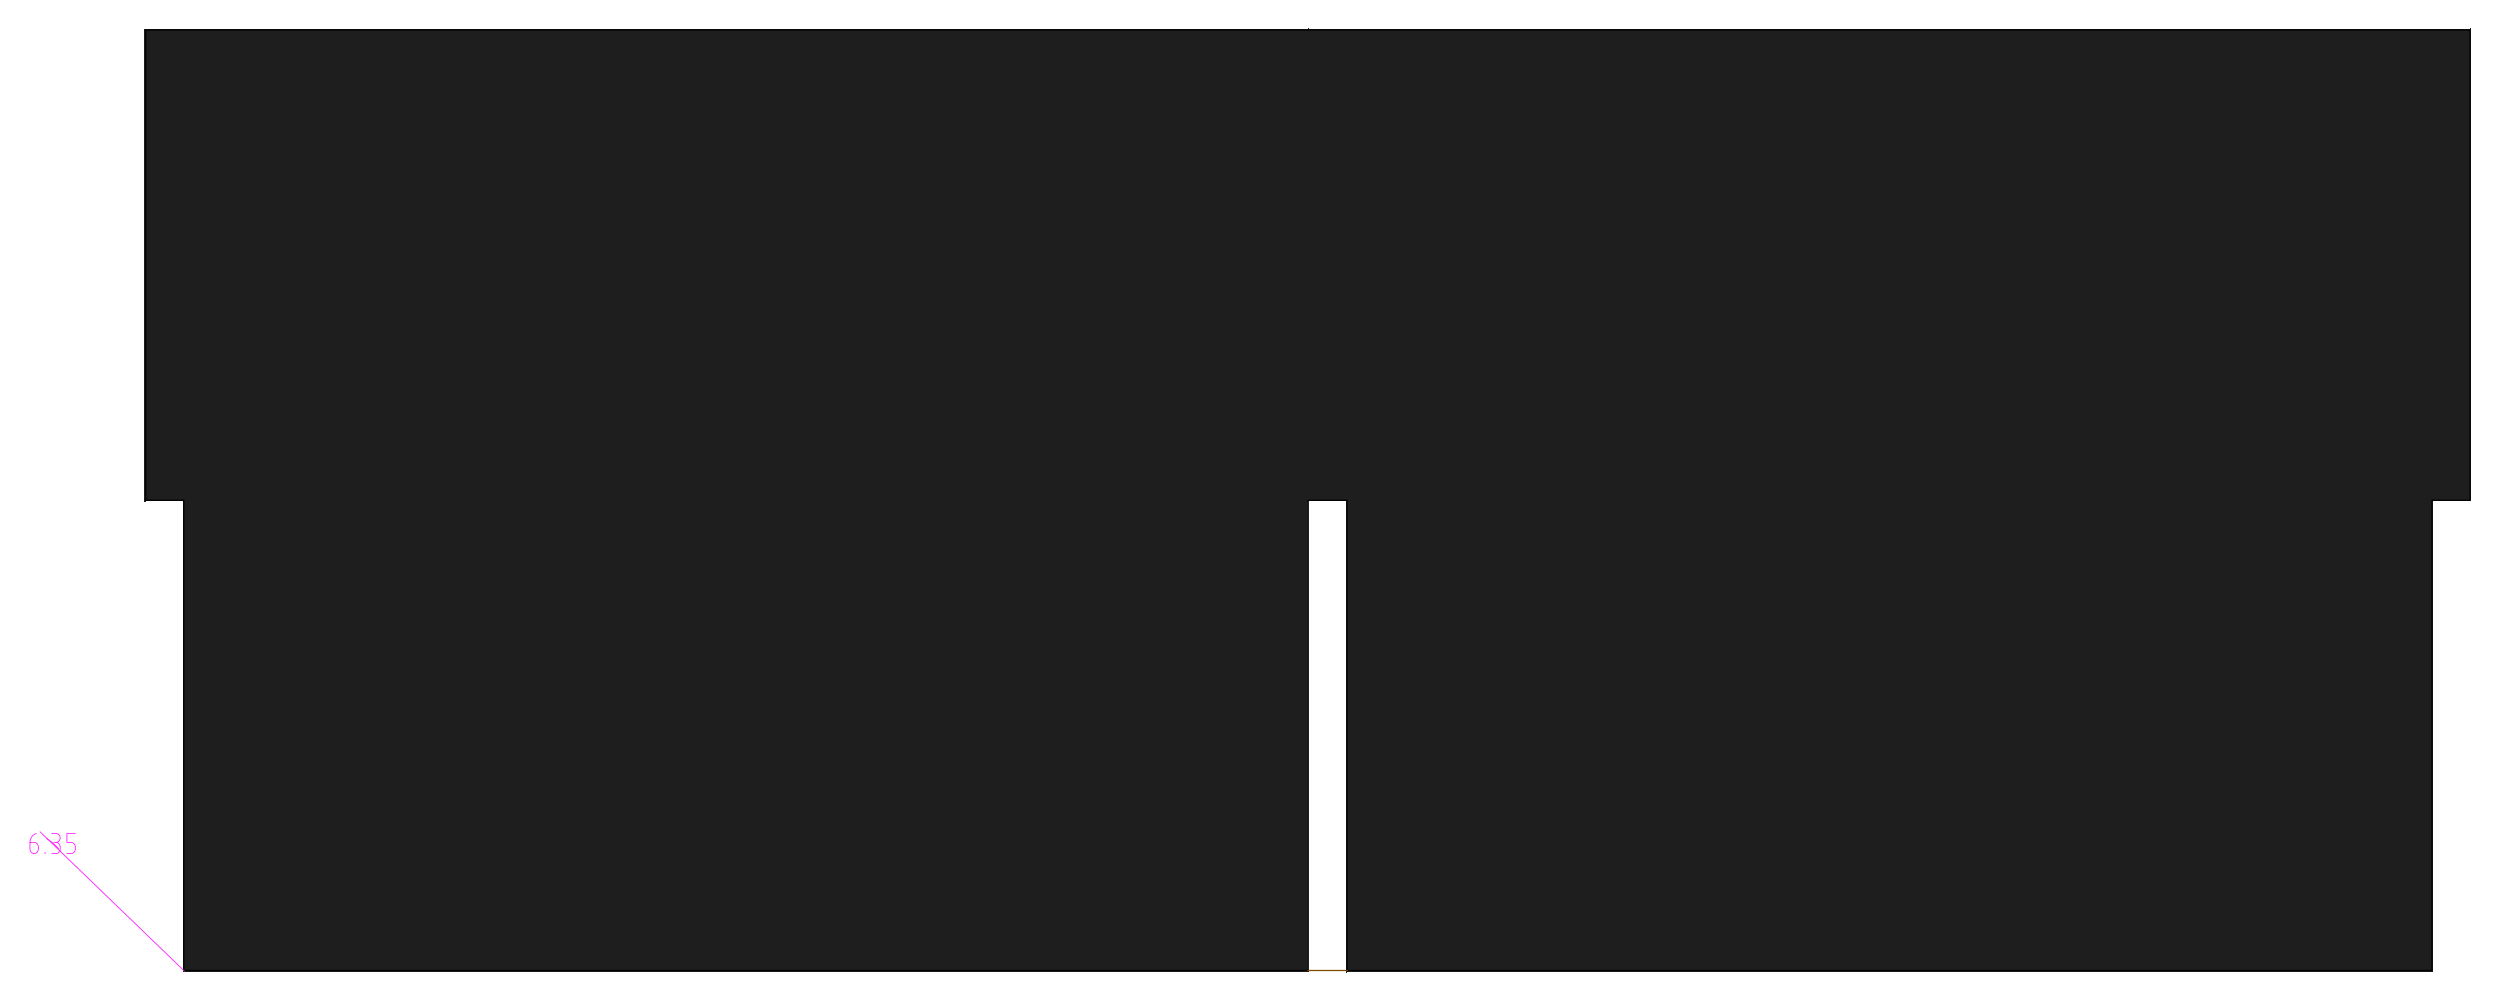
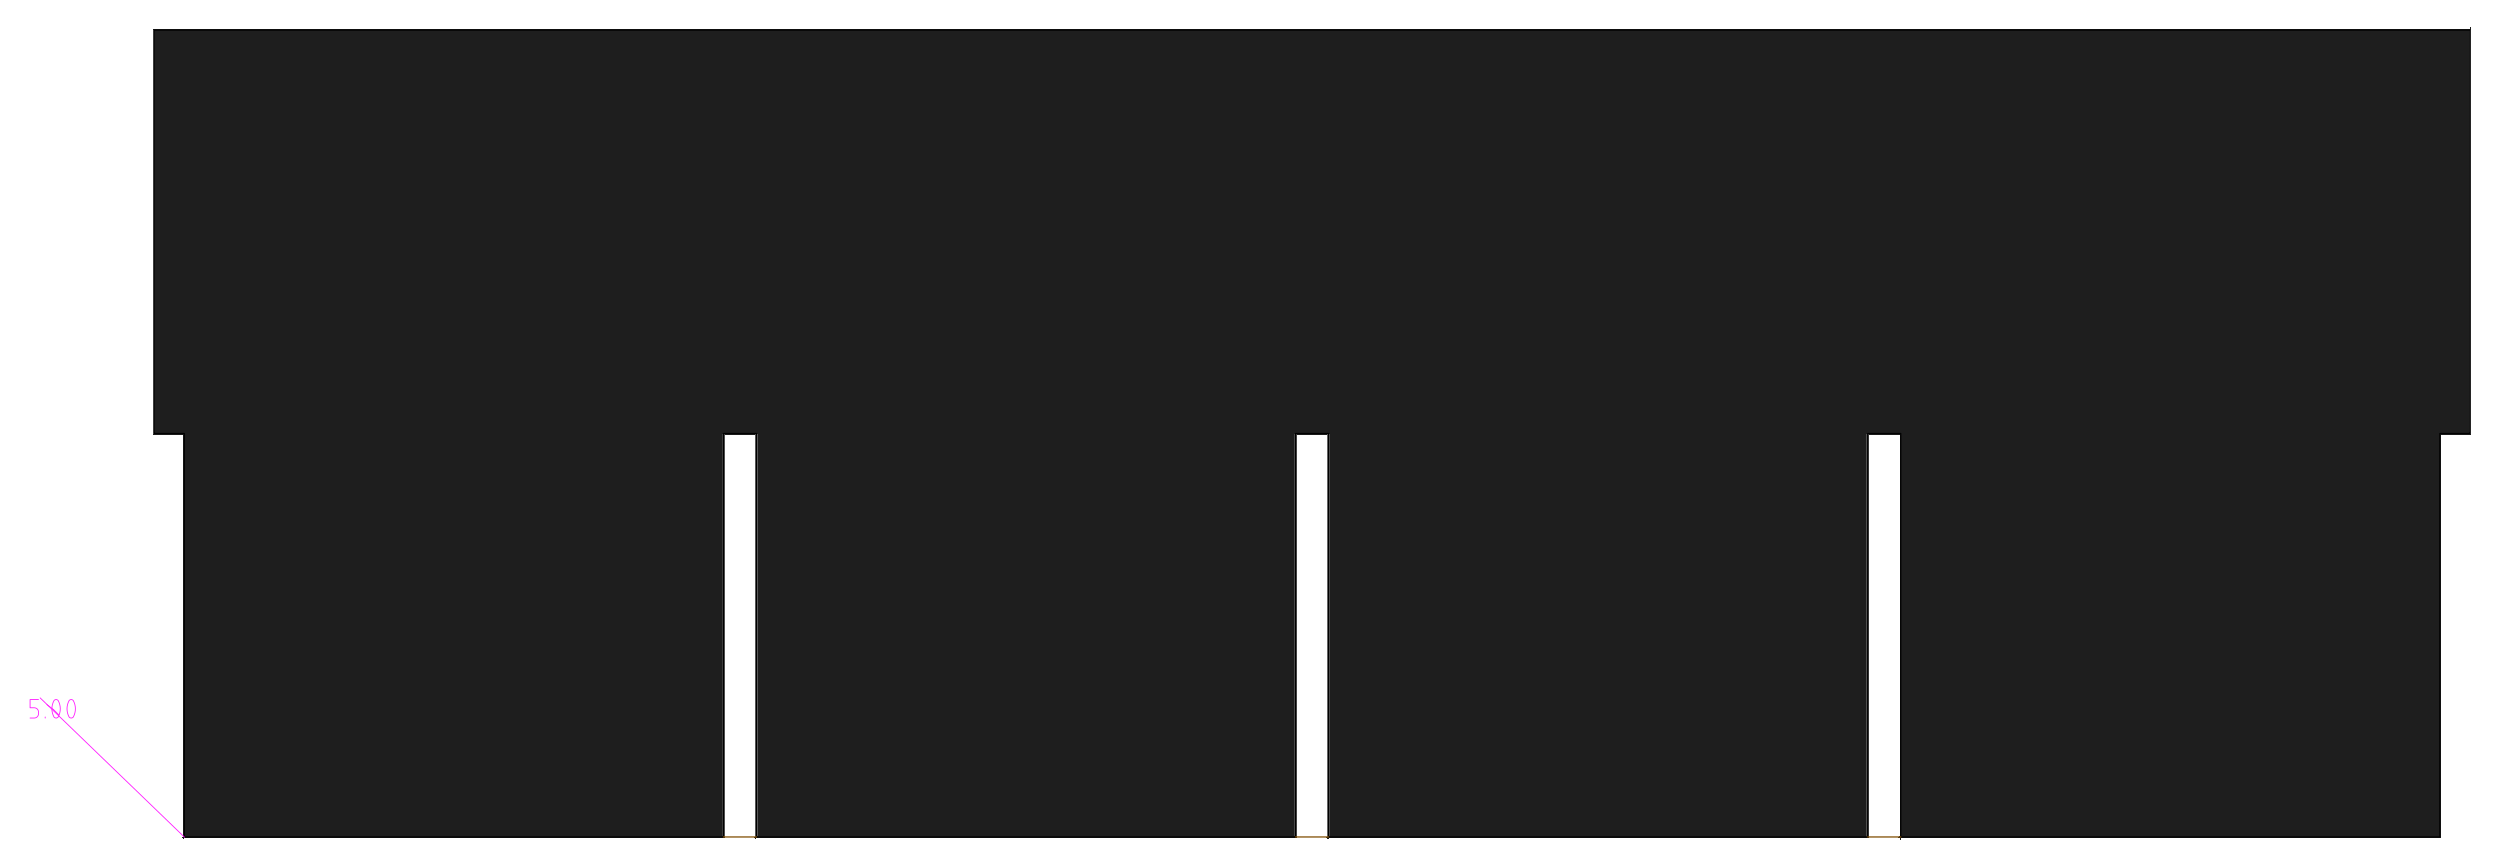
- <svg xmlns="http://www.w3.org/2000/svg" width="417.007mm" height="166.985mm" viewBox="0 0 417.007 166.985">
+ <svg xmlns="http://www.w3.org/2000/svg" width="415.645mm" height="144.194mm" viewBox="0 0 415.645 144.194">
  <style>
polygon {
shape-rendering:crispEdges;
- stroke-width:0.417;
+ stroke-width:0.416;
}
.s0 {
stroke:#000000;
- stroke-width:0.21;
+ stroke-width:0.209;
stroke-linecap:round;
stroke-linejoin:round;
fill:none;
}
.s1 {
stroke:#000000;
- stroke-width:0.21;
+ stroke-width:0.209;
stroke-linecap:round;
stroke-linejoin:round;
fill:none;
}
.s2 {
stroke:#19b219;
- stroke-width:0.21;
+ stroke-width:0.209;
stroke-linecap:round;
stroke-linejoin:round;
fill:none;
}
.s3 {
stroke:#7f4c00;
- stroke-width:0.21;
+ stroke-width:0.209;
stroke-linecap:round;
stroke-linejoin:round;
fill:none;
}
.s4 {
stroke:#00cc00;
- stroke-width:0.21;
+ stroke-width:0.209;
stroke-linecap:round;
stroke-linejoin:round;
fill:none;
}
.s5 {
stroke:#000000;
stroke-width:0.14;
stroke-linecap:round;
stroke-linejoin:round;
fill:none;
}
.s6 {
stroke:#ff19ff;
stroke-width:0.14;
stroke-linecap:round;
stroke-linejoin:round;
fill:none;
}
.s7 {
stroke:#ff0000;
- stroke-width:0.21;
+ stroke-width:0.209;
stroke-linecap:round;
stroke-linejoin:round;
fill:none;
}
.s8 {
stroke:#ffff00;
- stroke-width:0.21;
+ stroke-width:0.209;
stroke-linecap:round;
stroke-linejoin:round;
fill:none;
}
.s9 {
stroke:#001919;
stroke-width:0.14;
stroke-linecap:round;
stroke-linejoin:round;
fill:none;
}
.sa {
stroke:#006666;
stroke-width:0.14;
stroke-linecap:round;
stroke-linejoin:round;
fill:none;
}
.sb {
stroke:#00ffff;
- stroke-width:0.42;
+ stroke-width:0.419;
stroke-linecap:round;
stroke-linejoin:round;
fill:none;
}
.sc {
stroke:#ff0000;
- stroke-width:1.12;
+ stroke-width:1.116;
stroke-linecap:round;
stroke-linejoin:round;
fill:none;
}
.sd {
stroke:#191919;
stroke-width:0.14;
stroke-linecap:round;
stroke-linejoin:round;
fill:none;
}
.se {
stroke:#000000;
stroke-width:0.14;
stroke-linecap:round;
stroke-linejoin:round;
- stroke-dasharray:2.100,2.100;
+ stroke-dasharray:2.093,2.093;
fill:none;
}
.sf {
stroke:#000000;
- stroke-width:0.42;
+ stroke-width:0.419;
stroke-linecap:round;
stroke-linejoin:round;
fill:none;
}
</style>
-   <polygon points="30.657,83.440 24.307,83.440 30.657,83.440" stroke="#1e1e1e" fill="#1e1e1e" />
-   <polygon points="30.657,83.440 24.307,83.440 24.307,83.440" stroke="#1e1e1e" fill="#1e1e1e" />
-   <polygon points="30.657,161.880 30.657,83.440 30.657,83.440" stroke="#646464" fill="#646464" />
-   <polygon points="30.657,161.880 30.657,83.440 30.657,161.880" stroke="#646464" fill="#646464" />
-   <polygon points="24.307,83.440 24.307,5.000 24.307,83.440" stroke="#646464" fill="#646464" />
-   <polygon points="24.307,83.440 24.307,5.000 24.307,5.000" stroke="#646464" fill="#646464" />
-   <polygon points="24.307,5.000 30.657,5.000 30.657,5.000" stroke="#646464" fill="#646464" />
-   <polygon points="30.657,5.000 218.168,5.000 218.168,5.000" stroke="#646464" fill="#646464" />
-   <polygon points="24.307,5.000 30.657,5.000 24.307,5.000" stroke="#646464" fill="#646464" />
-   <polygon points="218.168,5.000 30.657,5.000 218.168,5.000" stroke="#646464" fill="#646464" />
-   <polygon points="218.168,5.000 30.657,5.000 30.657,5.000" stroke="#646464" fill="#646464" />
-   <polygon points="30.657,83.440 218.168,83.440 218.168,44.871" stroke="#1e1e1e" fill="#1e1e1e" />
-   <polygon points="30.657,83.440 218.168,44.871 218.168,44.218" stroke="#1e1e1e" fill="#1e1e1e" />
-   <polygon points="24.307,5.000 24.307,83.440 30.657,5.000" stroke="#1e1e1e" fill="#1e1e1e" />
-   <polygon points="30.657,83.440 30.657,161.880 218.168,83.440" stroke="#1e1e1e" fill="#1e1e1e" />
-   <polygon points="218.168,83.440 30.657,161.880 218.168,161.880" stroke="#1e1e1e" fill="#1e1e1e" />
-   <polygon points="218.168,43.565 30.657,83.440 218.168,44.218" stroke="#1e1e1e" fill="#1e1e1e" />
-   <polygon points="218.168,43.565 24.307,83.440 30.657,83.440" stroke="#1e1e1e" fill="#1e1e1e" />
-   <polygon points="218.168,5.000 24.307,83.440 218.168,43.565" stroke="#1e1e1e" fill="#1e1e1e" />
-   <polygon points="218.168,5.000 30.657,5.000 24.307,83.440" stroke="#1e1e1e" fill="#1e1e1e" />
-   <polygon points="218.168,83.440 218.168,161.880 218.168,83.440" stroke="#505050" fill="#505050" />
-   <polygon points="218.168,83.440 218.168,161.880 218.168,161.880" stroke="#505050" fill="#505050" />
-   <polygon points="405.657,5.000 412.007,5.000 405.657,5.000" stroke="#646464" fill="#646464" />
-   <polygon points="405.657,5.000 412.007,5.000 412.007,5.000" stroke="#646464" fill="#646464" />
-   <polygon points="218.168,5.000 405.657,5.000 218.168,5.000" stroke="#646464" fill="#646464" />
-   <polygon points="218.168,5.000 405.657,5.000 405.657,5.000" stroke="#646464" fill="#646464" />
-   <polygon points="405.657,5.000 218.168,5.000 218.168,5.000" stroke="#646464" fill="#646464" />
-   <polygon points="412.007,5.000 412.007,83.440 412.007,83.440" stroke="#505050" fill="#505050" />
-   <polygon points="412.007,5.000 412.007,83.440 412.007,5.000" stroke="#505050" fill="#505050" />
-   <polygon points="224.692,83.440 218.168,83.440 224.692,83.440" stroke="#1e1e1e" fill="#1e1e1e" />
-   <polygon points="412.007,83.440 405.657,83.440 412.007,83.440" stroke="#1e1e1e" fill="#1e1e1e" />
-   <polygon points="412.007,83.440 405.657,83.440 405.657,83.440" stroke="#1e1e1e" fill="#1e1e1e" />
-   <polygon points="224.692,83.440 218.168,83.440 218.168,83.440" stroke="#1e1e1e" fill="#1e1e1e" />
-   <polygon points="405.657,83.440 405.657,161.880 405.657,161.880" stroke="#505050" fill="#505050" />
-   <polygon points="405.657,83.440 405.657,161.880 405.657,83.440" stroke="#505050" fill="#505050" />
-   <polygon points="224.692,161.880 224.692,83.440 224.692,161.880" stroke="#646464" fill="#646464" />
-   <polygon points="224.692,161.880 224.692,83.440 224.692,83.440" stroke="#646464" fill="#646464" />
-   <polygon points="218.168,83.440 412.007,5.000 218.168,44.871" stroke="#1e1e1e" fill="#1e1e1e" />
-   <polygon points="224.692,161.880 412.007,5.000 224.692,83.440" stroke="#1e1e1e" fill="#1e1e1e" />
-   <polygon points="412.007,83.440 412.007,5.000 405.657,83.440" stroke="#1e1e1e" fill="#1e1e1e" />
-   <polygon points="224.692,83.440 412.007,5.000 218.168,83.440" stroke="#1e1e1e" fill="#1e1e1e" />
-   <polygon points="405.657,83.440 412.007,5.000 224.692,161.880" stroke="#1e1e1e" fill="#1e1e1e" />
-   <polygon points="218.168,44.871 405.657,5.000 218.168,44.218" stroke="#1e1e1e" fill="#1e1e1e" />
-   <polygon points="218.168,44.871 412.007,5.000 405.657,5.000" stroke="#1e1e1e" fill="#1e1e1e" />
-   <polygon points="405.657,5.000 218.168,43.565 218.168,44.218" stroke="#1e1e1e" fill="#1e1e1e" />
-   <polygon points="405.657,5.000 218.168,5.000 218.168,43.565" stroke="#1e1e1e" fill="#1e1e1e" />
-   <polygon points="405.657,161.880 405.657,83.440 224.692,161.880" stroke="#1e1e1e" fill="#1e1e1e" />
-   <polygon points="405.657,161.880 224.692,161.880 224.692,161.880" stroke="#1e1e1e" fill="#1e1e1e" />
-   <polygon points="218.168,161.880 30.657,161.880 30.657,161.880" stroke="#1e1e1e" fill="#1e1e1e" />
-   <polygon points="218.168,161.880 30.657,161.880 218.168,161.880" stroke="#1e1e1e" fill="#1e1e1e" />
-   <polygon points="405.657,161.880 224.692,161.880 405.657,161.880" stroke="#1e1e1e" fill="#1e1e1e" />
-   <path d="M405.657 5.000 L30.657,5.000 L24.307,5.000 L24.307,83.440 L30.657,83.440 L30.657,161.880 L218.168,161.880 L218.168,83.440 L224.692,83.440 L224.692,161.880 L405.657,161.880 L405.657,83.440 L412.007,83.440 L412.007,5.000 L405.657,5.000 " class="s1" />
-   <path d="M5.000 140.517 L5.000,141.637 L5.053,141.923 L5.205,142.165 L5.432,142.327 L5.700,142.384 L5.968,142.327 L6.195,142.165 L6.347,141.923 L6.400,141.637 L6.400,141.264 L6.386,141.119 L6.345,140.979 L6.281,140.850 L6.194,140.737 L6.088,140.645 L5.967,140.575 L5.836,140.532 L5.700,140.517 L5.000,140.517 " class="s6" />
-   <path d="M218.168 161.880 L224.692,161.880 " class="s3" />
-   <path d="M30.762 161.985 L6.680,138.744 " class="s6" />
-   <path d="M8.920 140.704 L9.760,141.544 " class="s6" />
-   <path d="M8.920 140.704 L7.800,139.864 " class="s6" />
-   <path d="M5.000 140.517 L5.020,140.268 L5.077,140.026 L5.169,139.797 L5.294,139.586 L5.449,139.398 L5.630,139.240 L5.832,139.114 L6.050,139.024 " class="s6" />
-   <path d="M7.520 142.384 L7.520,142.197 " class="s6" />
-   <path d="M8.640 139.024 L9.340,139.024 L9.608,139.081 L9.835,139.242 L9.987,139.485 L10.040,139.770 L9.987,140.056 L9.835,140.298 L9.608,140.460 L9.340,140.517 L8.990,140.517 " class="s6" />
-   <path d="M9.340 140.517 L9.477,140.532 L9.607,140.575 L9.728,140.645 L9.834,140.737 L9.921,140.850 L9.986,140.979 L10.026,141.119 L10.040,141.264 L10.040,141.637 L10.026,141.783 L9.986,141.922 L9.921,142.051 L9.834,142.164 L9.728,142.256 L9.607,142.326 L9.477,142.369 L9.340,142.384 L8.640,142.384 " class="s6" />
-   <path d="M12.561 139.024 L11.160,139.024 L11.160,140.517 L11.860,140.517 L11.997,140.532 L12.128,140.575 L12.248,140.645 L12.354,140.737 L12.441,140.850 L12.506,140.979 L12.546,141.119 L12.561,141.264 L12.561,141.637 L12.546,141.783 L12.506,141.922 L12.441,142.051 L12.354,142.164 L12.248,142.256 L12.128,142.326 L11.997,142.369 L11.860,142.384 L11.160,142.384 " class="s6" />
+   <polygon points="405.645,5.000 410.645,5.000 405.645,5.000" stroke="#646464" fill="#646464" />
+   <polygon points="25.645,5.000 30.645,5.000 25.645,5.000" stroke="#646464" fill="#646464" />
+   <polygon points="30.645,5.000 405.645,5.000 30.645,5.000" stroke="#646464" fill="#646464" />
+   <polygon points="30.645,5.000 405.645,5.000 405.645,5.000" stroke="#646464" fill="#646464" />
+   <polygon points="405.645,5.000 410.645,5.000 410.645,5.000" stroke="#646464" fill="#646464" />
+   <polygon points="25.645,5.000 30.645,5.000 30.645,5.000" stroke="#646464" fill="#646464" />
+   <polygon points="125.770,72.075 410.645,5.000 120.270,72.075" stroke="#1e1e1e" fill="#1e1e1e" />
+   <polygon points="405.645,72.075 410.645,5.000 363.332,72.075" stroke="#1e1e1e" fill="#1e1e1e" />
+   <polygon points="310.520,72.075 410.645,5.000 220.895,72.075" stroke="#1e1e1e" fill="#1e1e1e" />
+   <polygon points="410.645,5.000 30.645,72.075 120.270,72.075" stroke="#1e1e1e" fill="#1e1e1e" />
+   <polygon points="410.645,72.075 410.645,5.000 405.645,72.075" stroke="#1e1e1e" fill="#1e1e1e" />
+   <polygon points="220.895,72.075 410.645,5.000 215.395,72.075" stroke="#1e1e1e" fill="#1e1e1e" />
+   <polygon points="316.020,72.075 410.645,5.000 310.520,72.075" stroke="#1e1e1e" fill="#1e1e1e" />
+   <polygon points="25.645,5.000 25.645,72.075 30.645,5.000" stroke="#1e1e1e" fill="#1e1e1e" />
+   <polygon points="30.645,5.000 25.645,72.075 405.645,5.000" stroke="#1e1e1e" fill="#1e1e1e" />
+   <polygon points="25.645,72.075 30.645,72.075 405.645,5.000" stroke="#1e1e1e" fill="#1e1e1e" />
+   <polygon points="215.395,72.075 410.645,5.000 125.770,72.075" stroke="#1e1e1e" fill="#1e1e1e" />
+   <polygon points="410.645,5.000 316.020,72.075 363.332,72.075" stroke="#1e1e1e" fill="#1e1e1e" />
+   <polygon points="405.645,5.000 30.645,72.075 410.645,5.000" stroke="#1e1e1e" fill="#1e1e1e" />
+   <polygon points="410.645,5.000 410.645,72.075 410.645,5.000" stroke="#505050" fill="#505050" />
+   <polygon points="410.645,5.000 410.645,72.075 410.645,72.075" stroke="#505050" fill="#505050" />
+   <polygon points="25.645,72.075 25.645,5.000 25.645,5.000" stroke="#646464" fill="#646464" />
+   <polygon points="25.645,72.075 25.645,5.000 25.645,72.075" stroke="#646464" fill="#646464" />
+   <polygon points="125.770,72.075 120.270,72.075 125.770,72.075" stroke="#1e1e1e" fill="#1e1e1e" />
+   <polygon points="30.645,72.075 25.645,72.075 25.645,72.075" stroke="#1e1e1e" fill="#1e1e1e" />
+   <polygon points="125.770,72.075 120.270,72.075 120.270,72.075" stroke="#1e1e1e" fill="#1e1e1e" />
+   <polygon points="410.645,72.075 405.645,72.075 405.645,72.075" stroke="#1e1e1e" fill="#1e1e1e" />
+   <polygon points="220.895,72.075 215.395,72.075 220.895,72.075" stroke="#1e1e1e" fill="#1e1e1e" />
+   <polygon points="30.645,72.075 25.645,72.075 30.645,72.075" stroke="#1e1e1e" fill="#1e1e1e" />
+   <polygon points="410.645,72.075 405.645,72.075 410.645,72.075" stroke="#1e1e1e" fill="#1e1e1e" />
+   <polygon points="220.895,72.075 215.395,72.075 215.395,72.075" stroke="#1e1e1e" fill="#1e1e1e" />
+   <polygon points="316.020,72.075 310.520,72.075 310.520,72.075" stroke="#1e1e1e" fill="#1e1e1e" />
+   <polygon points="316.020,72.075 310.520,72.075 316.020,72.075" stroke="#1e1e1e" fill="#1e1e1e" />
+   <polygon points="215.395,139.150 215.395,72.075 125.770,139.150" stroke="#1e1e1e" fill="#1e1e1e" />
+   <polygon points="125.770,139.150 215.395,72.075 125.770,72.075" stroke="#1e1e1e" fill="#1e1e1e" />
+   <polygon points="125.770,139.150 125.770,72.075 125.770,139.150" stroke="#646464" fill="#646464" />
+   <polygon points="125.770,139.150 125.770,72.075 125.770,72.075" stroke="#646464" fill="#646464" />
+   <polygon points="30.645,139.150 30.645,72.075 30.645,72.075" stroke="#646464" fill="#646464" />
+   <polygon points="30.645,139.150 30.645,72.075 30.645,139.150" stroke="#646464" fill="#646464" />
+   <polygon points="30.645,72.075 30.645,139.150 120.270,72.075" stroke="#1e1e1e" fill="#1e1e1e" />
+   <polygon points="120.270,72.075 30.645,139.150 120.270,139.150" stroke="#1e1e1e" fill="#1e1e1e" />
+   <polygon points="120.270,72.075 120.270,139.150 120.270,72.075" stroke="#505050" fill="#505050" />
+   <polygon points="120.270,72.075 120.270,139.150 120.270,139.150" stroke="#505050" fill="#505050" />
+   <polygon points="215.395,72.075 215.395,139.150 215.395,139.150" stroke="#505050" fill="#505050" />
+   <polygon points="215.395,72.075 215.395,139.150 215.395,72.075" stroke="#505050" fill="#505050" />
+   <polygon points="220.895,139.150 310.520,72.075 220.895,72.075" stroke="#1e1e1e" fill="#1e1e1e" />
+   <polygon points="310.520,139.150 310.520,72.075 220.895,139.150" stroke="#1e1e1e" fill="#1e1e1e" />
+   <polygon points="220.895,139.150 220.895,72.075 220.895,139.150" stroke="#646464" fill="#646464" />
+   <polygon points="220.895,139.150 220.895,72.075 220.895,72.075" stroke="#646464" fill="#646464" />
+   <polygon points="215.395,139.150 125.770,139.150 125.770,139.150" stroke="#1e1e1e" fill="#1e1e1e" />
+   <polygon points="310.520,139.150 220.895,139.150 220.895,139.150" stroke="#1e1e1e" fill="#1e1e1e" />
+   <polygon points="120.270,139.150 30.645,139.150 120.270,139.150" stroke="#1e1e1e" fill="#1e1e1e" />
+   <polygon points="310.520,139.150 220.895,139.150 310.520,139.150" stroke="#1e1e1e" fill="#1e1e1e" />
+   <polygon points="120.270,139.150 30.645,139.150 30.645,139.150" stroke="#1e1e1e" fill="#1e1e1e" />
+   <polygon points="215.395,139.150 125.770,139.150 215.395,139.150" stroke="#1e1e1e" fill="#1e1e1e" />
+   <polygon points="310.520,72.075 310.520,139.150 310.520,139.150" stroke="#505050" fill="#505050" />
+   <polygon points="310.520,72.075 310.520,139.150 310.520,72.075" stroke="#505050" fill="#505050" />
+   <polygon points="405.645,72.075 405.645,139.150 405.645,72.075" stroke="#505050" fill="#505050" />
+   <polygon points="405.645,72.075 405.645,139.150 405.645,139.150" stroke="#505050" fill="#505050" />
+   <polygon points="316.020,139.150 316.020,72.075 316.020,139.150" stroke="#646464" fill="#646464" />
+   <polygon points="316.020,139.150 316.020,72.075 316.020,72.075" stroke="#646464" fill="#646464" />
+   <polygon points="405.645,139.150 316.020,139.150 405.645,139.150" stroke="#1e1e1e" fill="#1e1e1e" />
+   <polygon points="405.645,139.150 316.020,139.150 316.020,139.150" stroke="#1e1e1e" fill="#1e1e1e" />
+   <polygon points="316.020,72.075 316.020,139.150 363.332,72.075" stroke="#1e1e1e" fill="#1e1e1e" />
+   <polygon points="316.020,139.150 405.645,72.075 363.332,72.075" stroke="#1e1e1e" fill="#1e1e1e" />
+   <polygon points="405.645,139.150 405.645,72.075 316.020,139.150" stroke="#1e1e1e" fill="#1e1e1e" />
+   <path d="M405.645 5.000 L30.645,5.000 L25.645,5.000 L25.645,72.075 L30.645,72.075 L30.645,139.150 L120.270,139.150 L120.270,72.075 L125.770,72.075 L125.770,139.150 L215.395,139.150 L215.395,72.075 L220.895,72.075 L220.895,139.150 L310.520,139.150 L310.520,72.075 L316.020,72.075 L316.020,139.150 L405.645,139.150 L405.645,72.075 L410.645,72.075 L410.645,5.000 L405.645,5.000 " class="s1" />
+   <path d="M9.675 116.480 L9.605,116.408 L9.521,116.354 L9.426,116.321 L9.326,116.309 L9.226,116.321 L9.131,116.354 L9.046,116.408 L8.977,116.480 L8.826,116.803 L8.717,117.141 L8.650,117.490 L8.628,117.844 L8.650,118.199 L8.717,118.548 L8.826,118.886 L8.977,119.209 L9.046,119.280 L9.131,119.334 L9.226,119.368 L9.326,119.379 L9.426,119.368 L9.521,119.334 L9.605,119.280 L9.675,119.209 L9.826,118.886 L9.935,118.548 L10.001,118.199 L10.023,117.844 L10.001,117.490 L9.935,117.141 L9.826,116.803 L9.675,116.480 " class="s6" />
+   <path d="M12.186 116.480 L12.117,116.408 L12.033,116.354 L11.938,116.321 L11.837,116.309 L11.737,116.321 L11.642,116.354 L11.558,116.408 L11.489,116.480 L11.338,116.803 L11.228,117.141 L11.162,117.490 L11.140,117.844 L11.162,118.199 L11.228,118.548 L11.338,118.886 L11.489,119.209 L11.558,119.280 L11.642,119.334 L11.737,119.368 L11.837,119.379 L11.938,119.368 L12.033,119.334 L12.117,119.280 L12.186,119.209 L12.337,118.886 L12.447,118.548 L12.513,118.199 L12.535,117.844 L12.513,117.490 L12.447,117.141 L12.337,116.803 L12.186,116.480 " class="s6" />
+   <path d="M215.395 139.150 L220.895,139.150 " class="s3" />
+   <path d="M310.520 139.150 L316.020,139.150 " class="s3" />
+   <path d="M120.270 139.150 L125.770,139.150 " class="s3" />
+   <path d="M30.675 139.194 L6.674,116.030 " class="s6" />
+   <path d="M8.907 117.984 L9.744,118.821 " class="s6" />
+   <path d="M8.907 117.984 L7.791,117.147 " class="s6" />
+   <path d="M6.395 116.309 L5.000,116.309 L5.000,117.674 L5.698,117.674 L5.833,117.688 L5.964,117.727 L6.084,117.790 L6.190,117.875 L6.276,117.978 L6.341,118.096 L6.381,118.223 L6.395,118.356 L6.395,118.697 L6.381,118.830 L6.341,118.957 L6.276,119.075 L6.190,119.178 L6.084,119.263 L5.964,119.326 L5.833,119.365 L5.698,119.379 L5.000,119.379 " class="s6" />
+   <path d="M7.512 119.379 L7.512,119.209 " class="s6" />
</svg>
